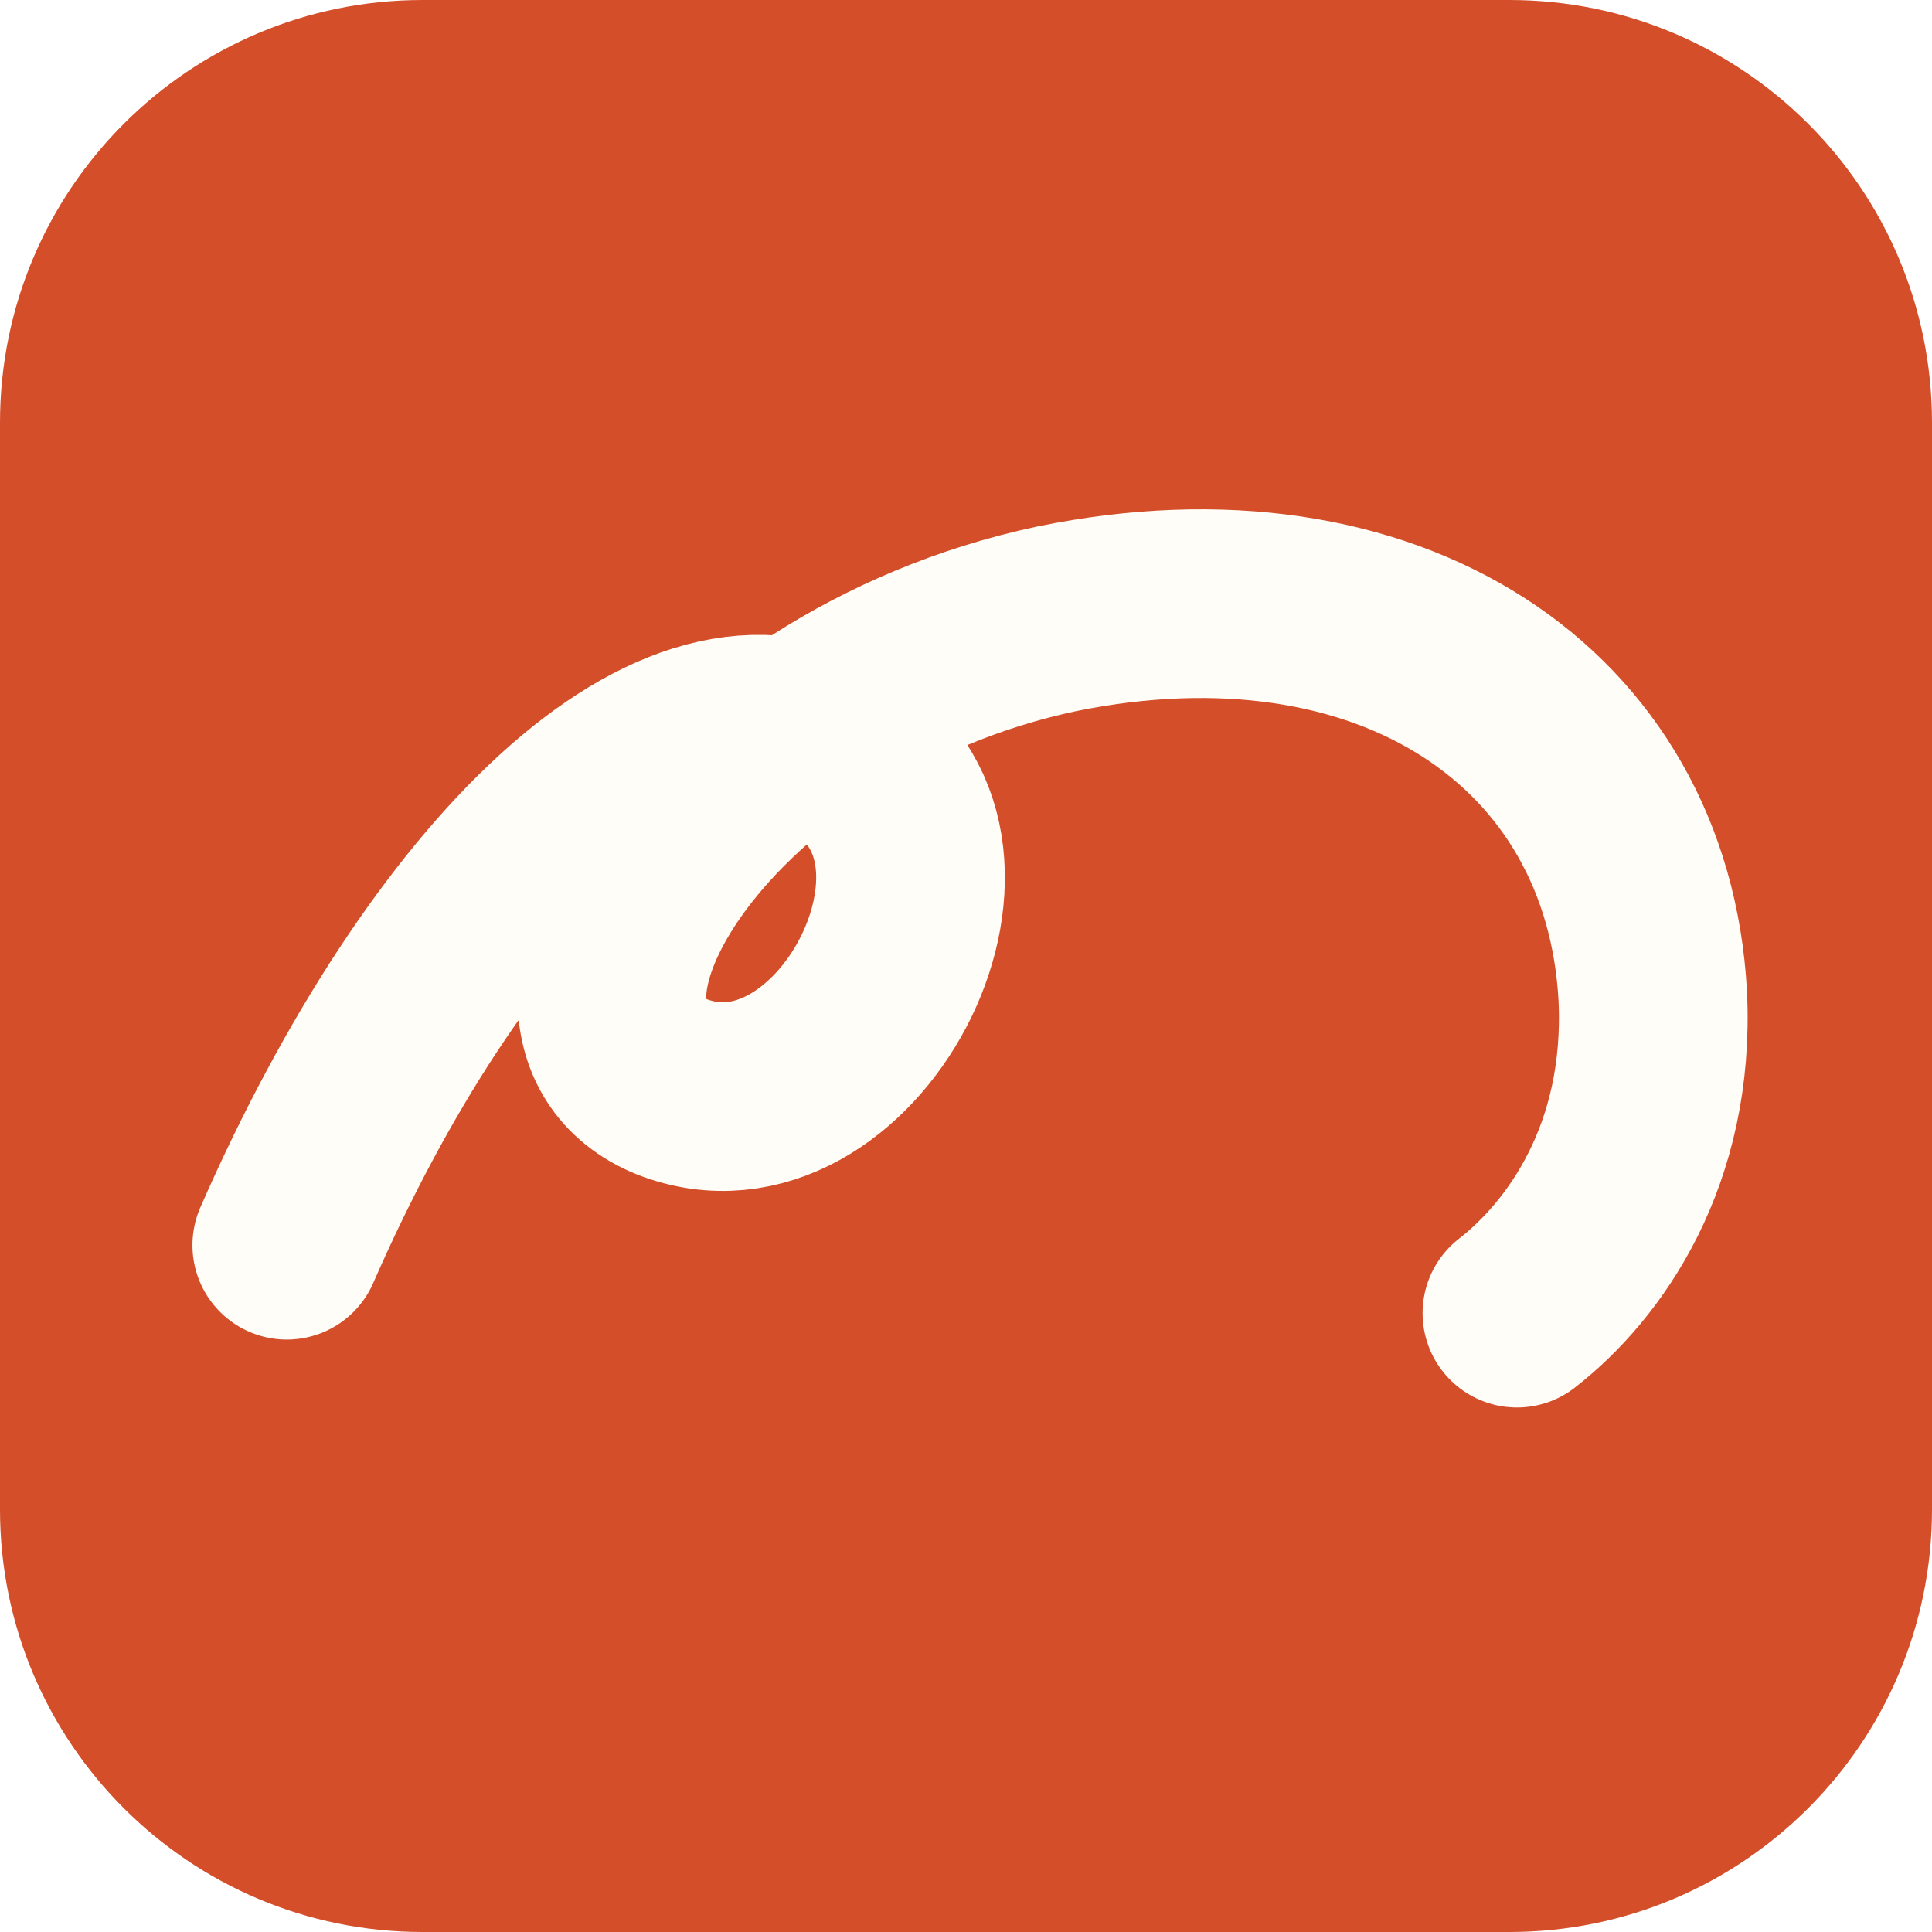
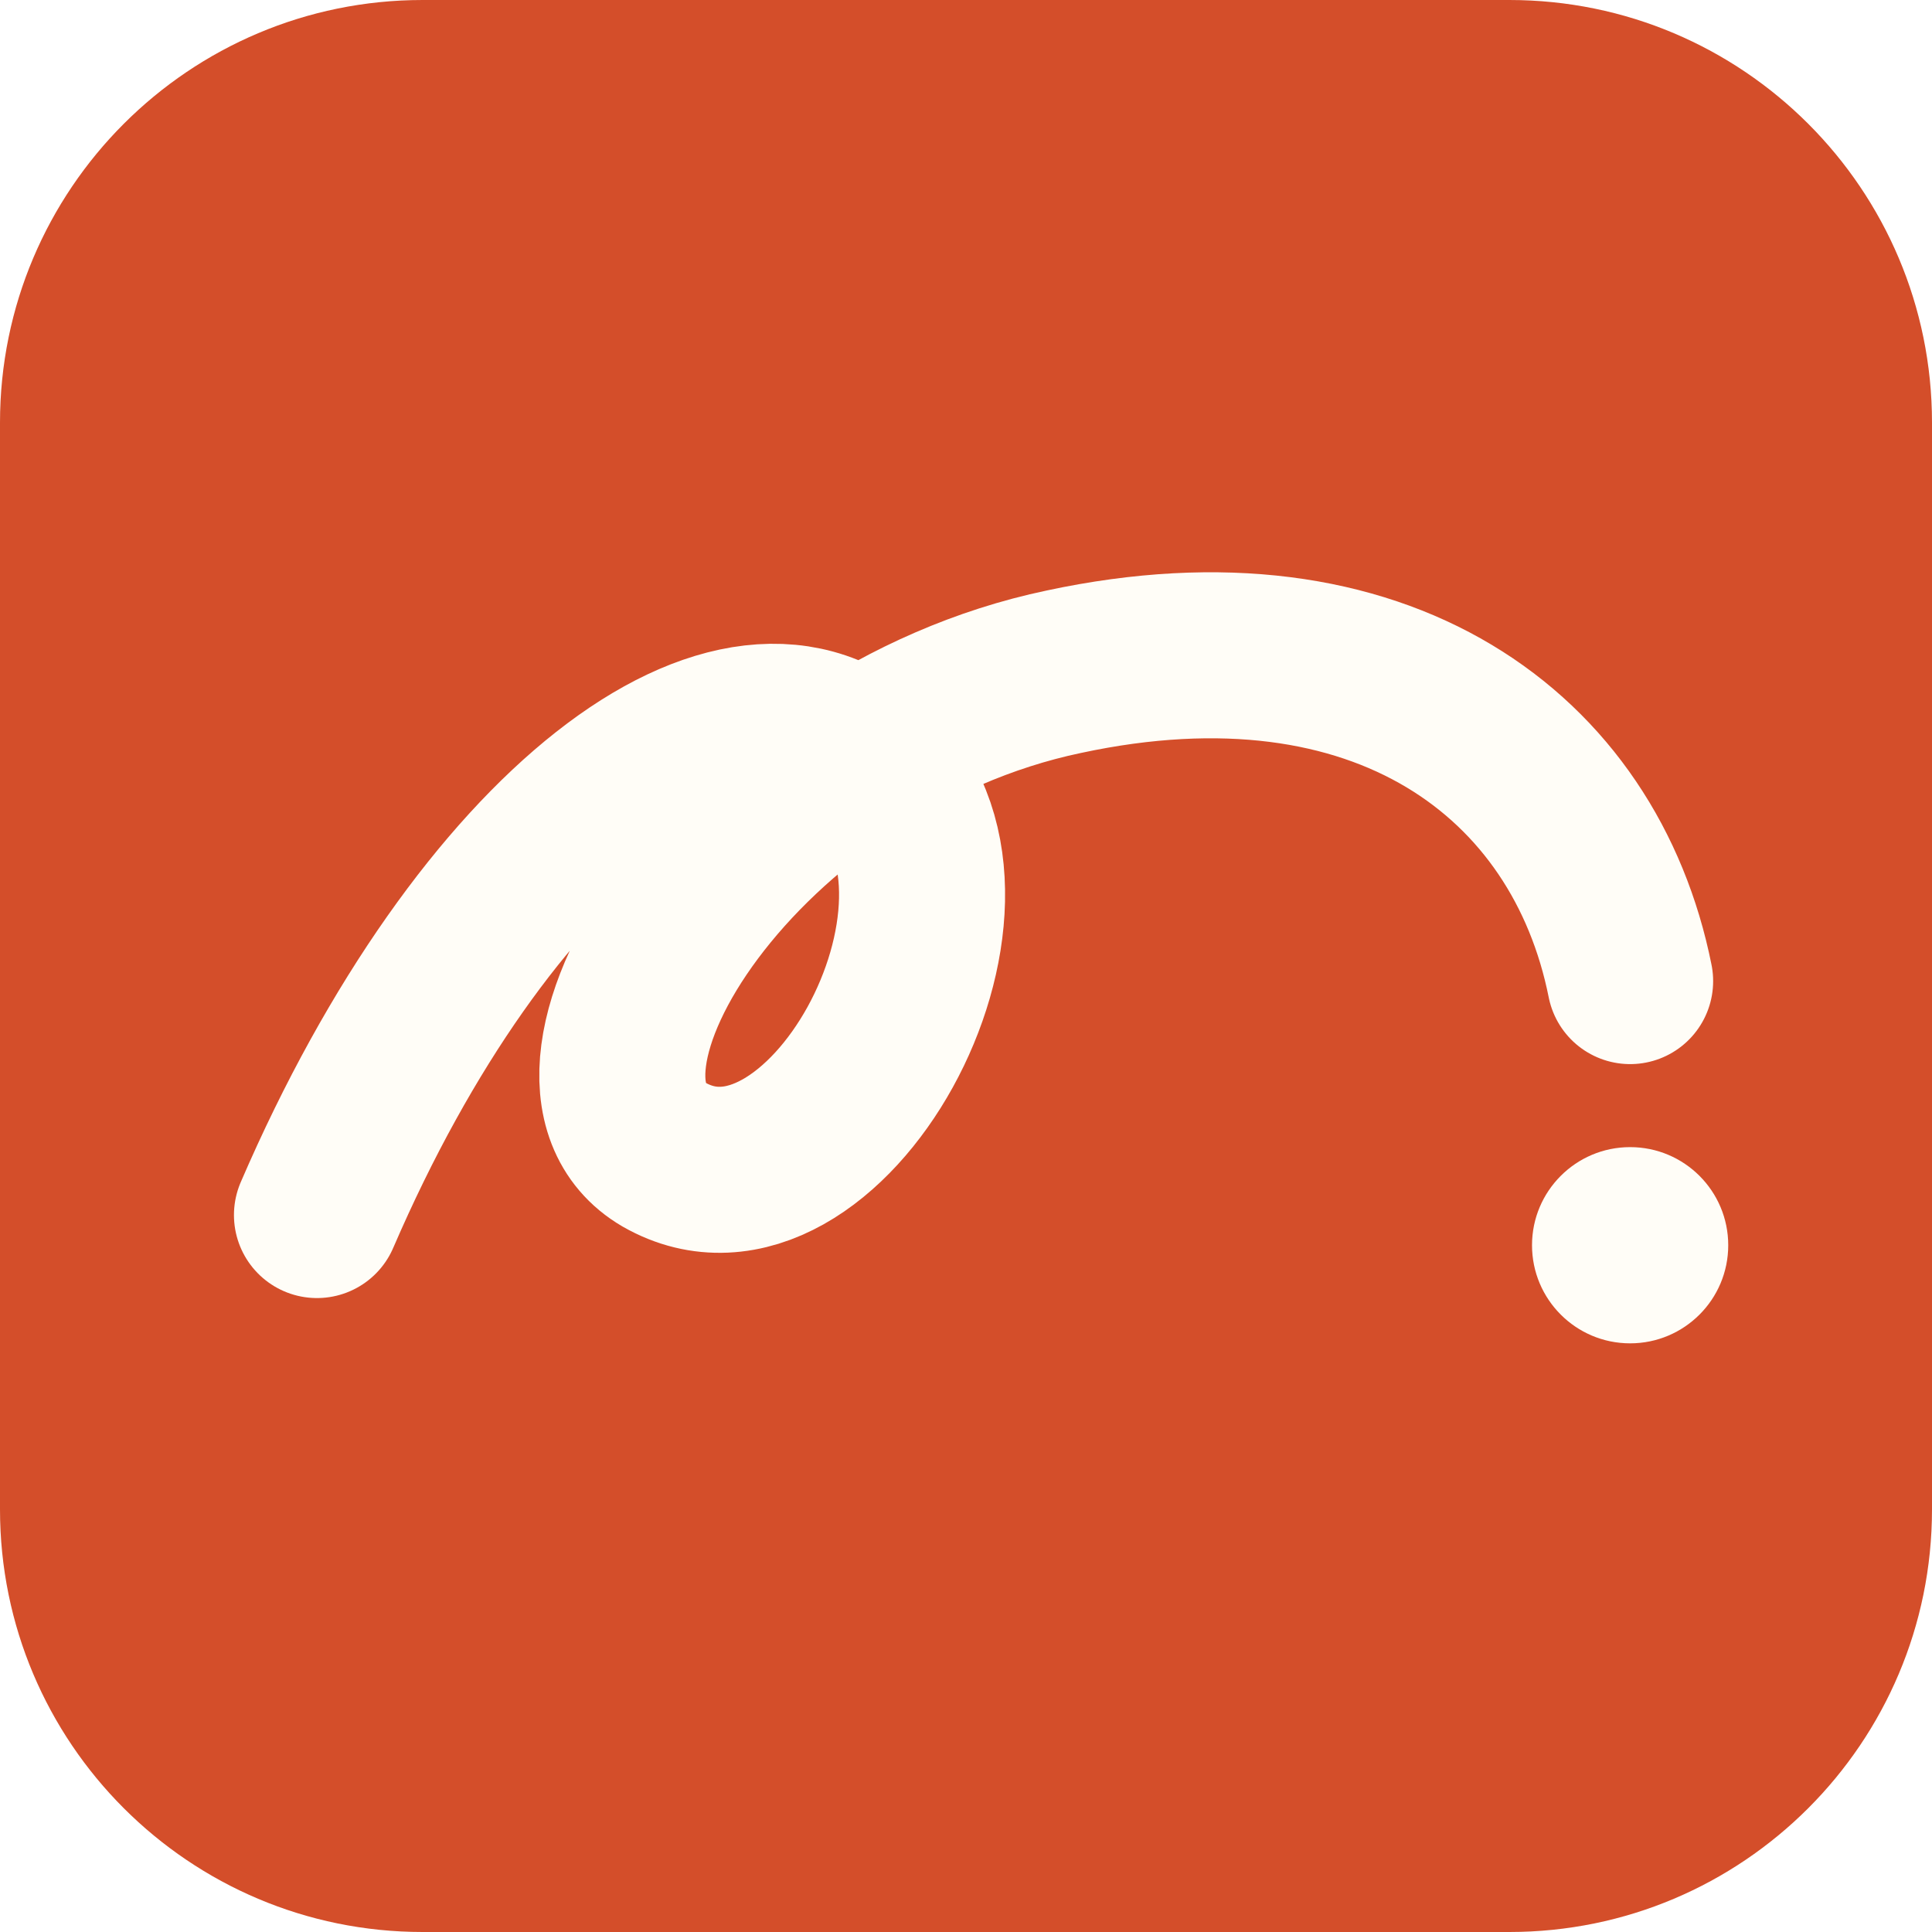
<svg xmlns="http://www.w3.org/2000/svg" viewBox="0 0 512 512">
  <rect width="512" height="512" rx="112" fill="#d44e2a" />
-   <path d="M 76 330            C 118 234, 180 172, 224 200            C 266 226, 224 306, 178 288            C 134 270, 186 184, 280 164            C 368 146, 434 190, 438 264            C 440 306, 420 334, 402 348" fill="none" stroke="#fffdf7" stroke-width="50" stroke-linecap="round" stroke-linejoin="round" />
+   <path d="M 84 322            C 128 220, 196 168, 232 204            C 268 240, 218 330, 176 306            C 140 285, 196 196, 282 178            C 366 160, 420 200, 432 260" fill="none" stroke="#fffdf7" stroke-width="44" stroke-linecap="round" stroke-linejoin="round" />
+   <circle cx="432" cy="330" r="26" fill="#fffdf7" />
</svg>
